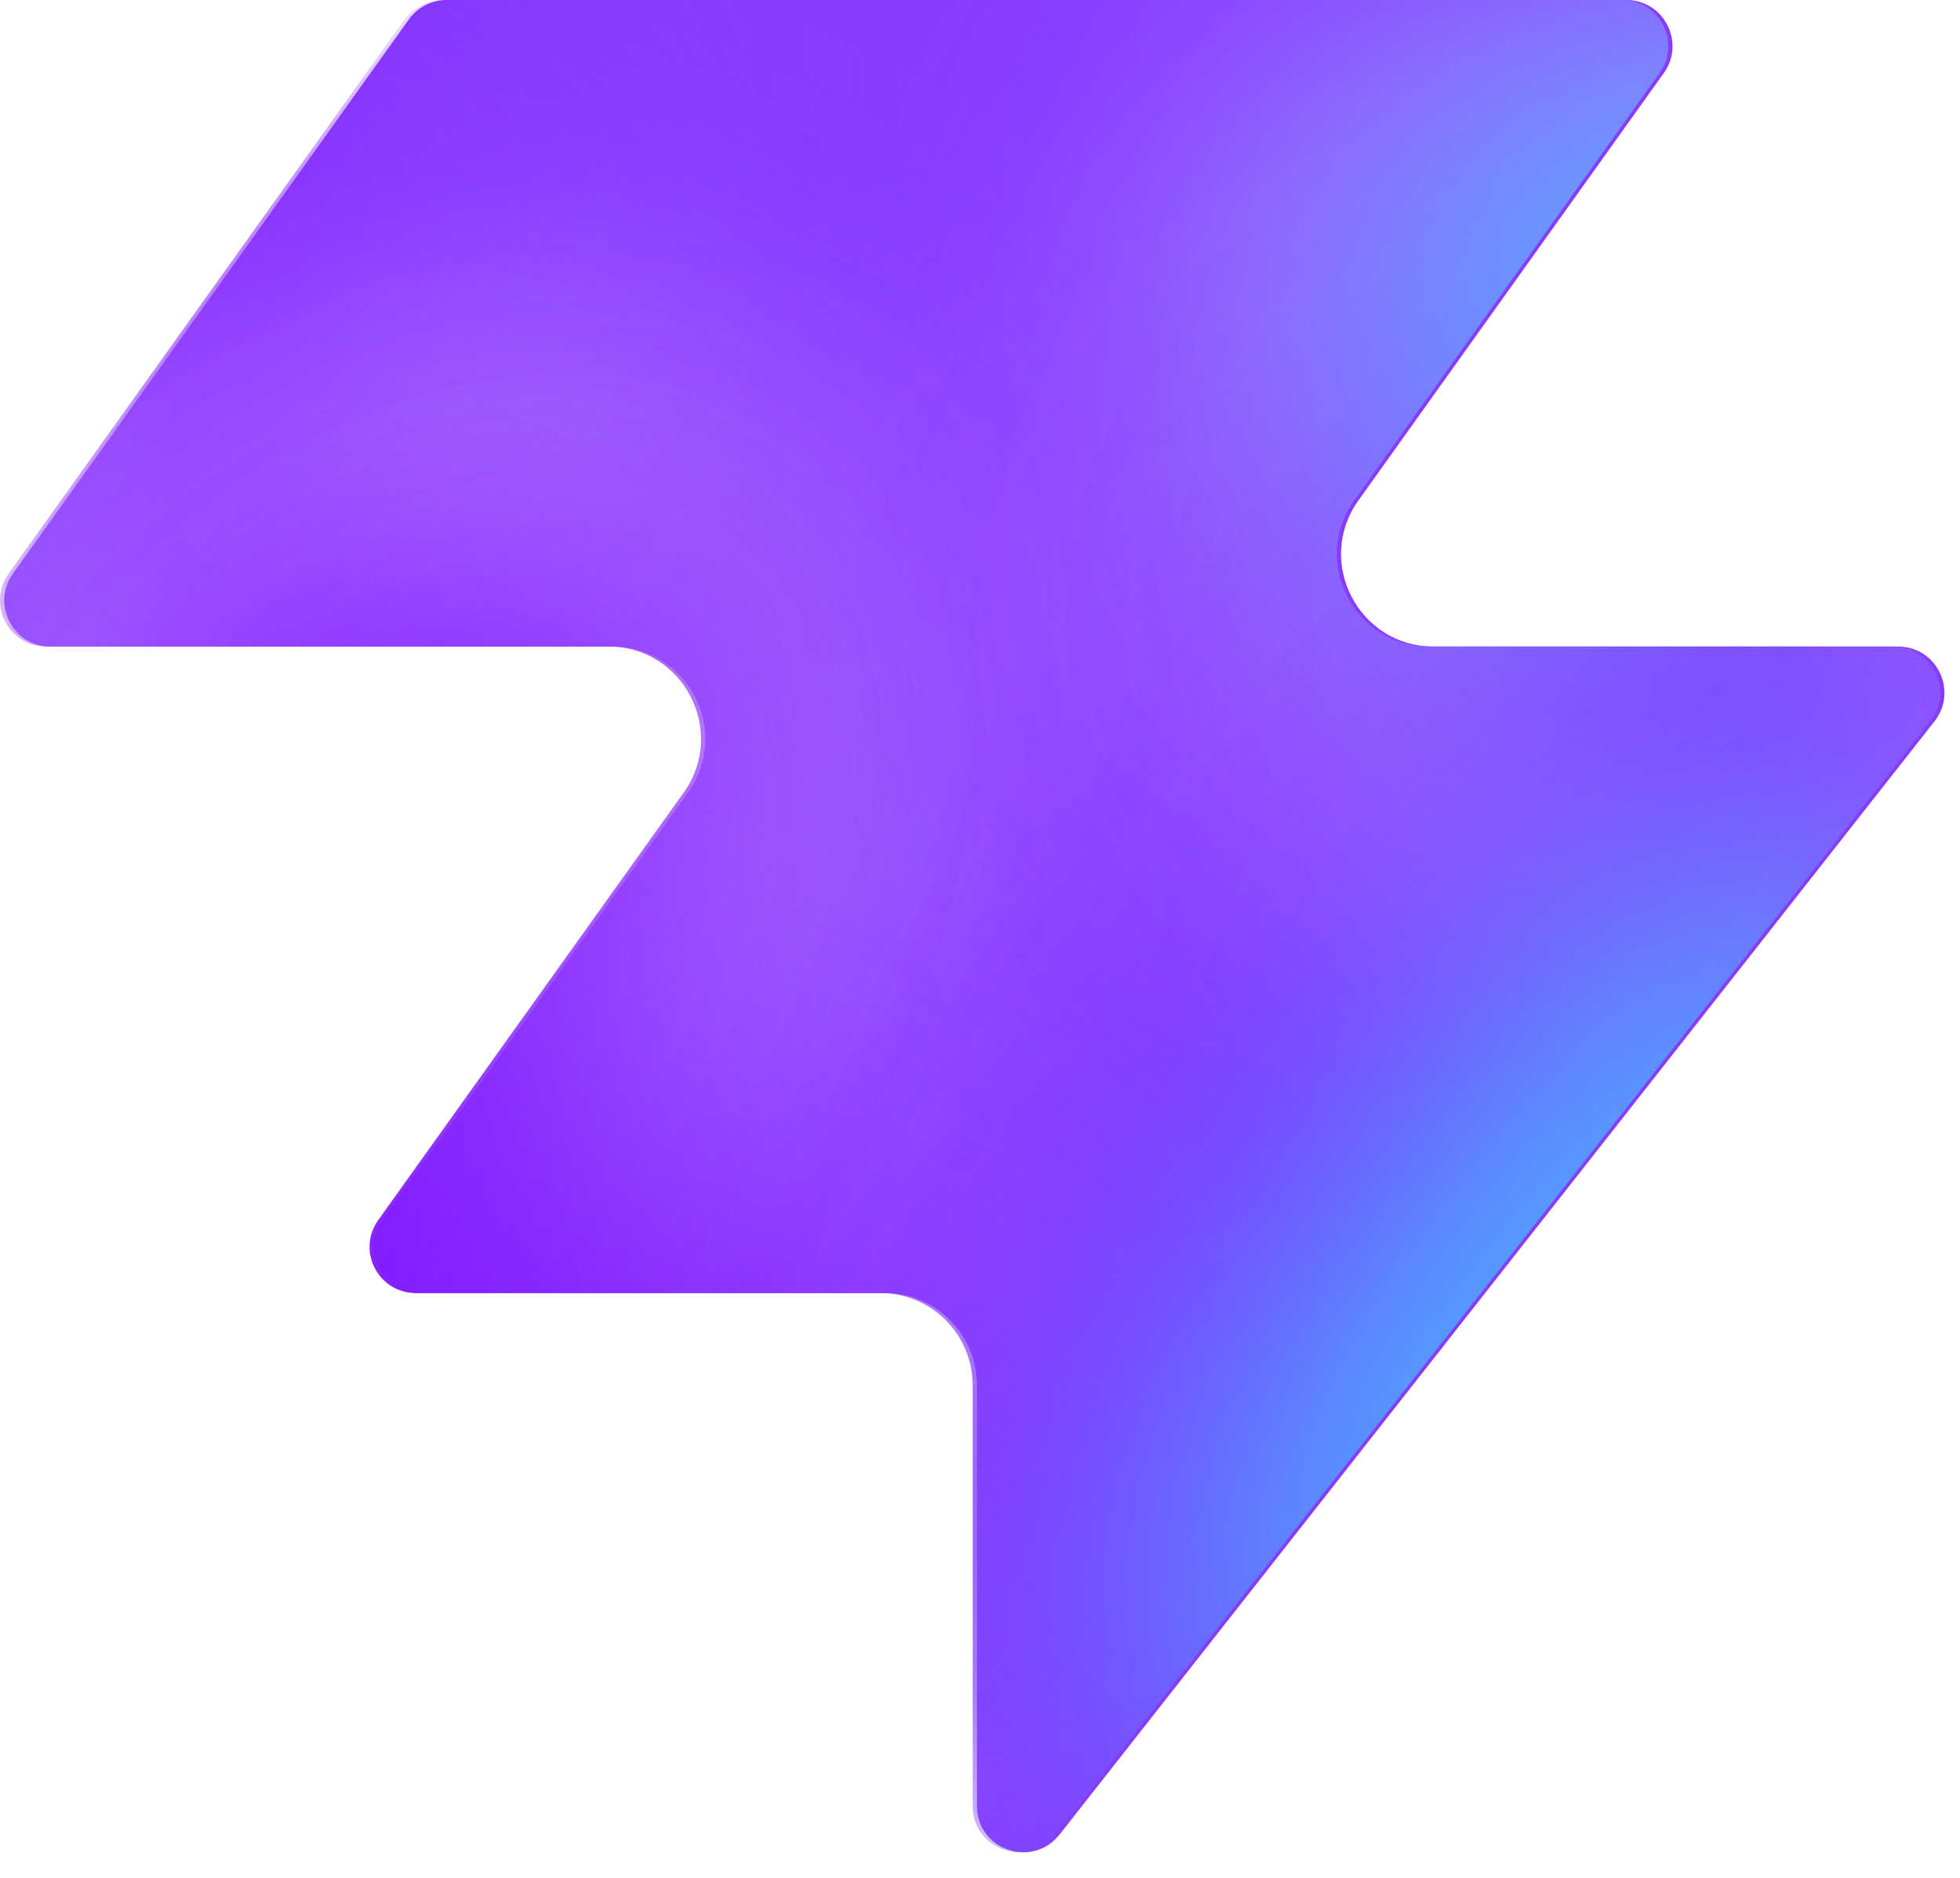
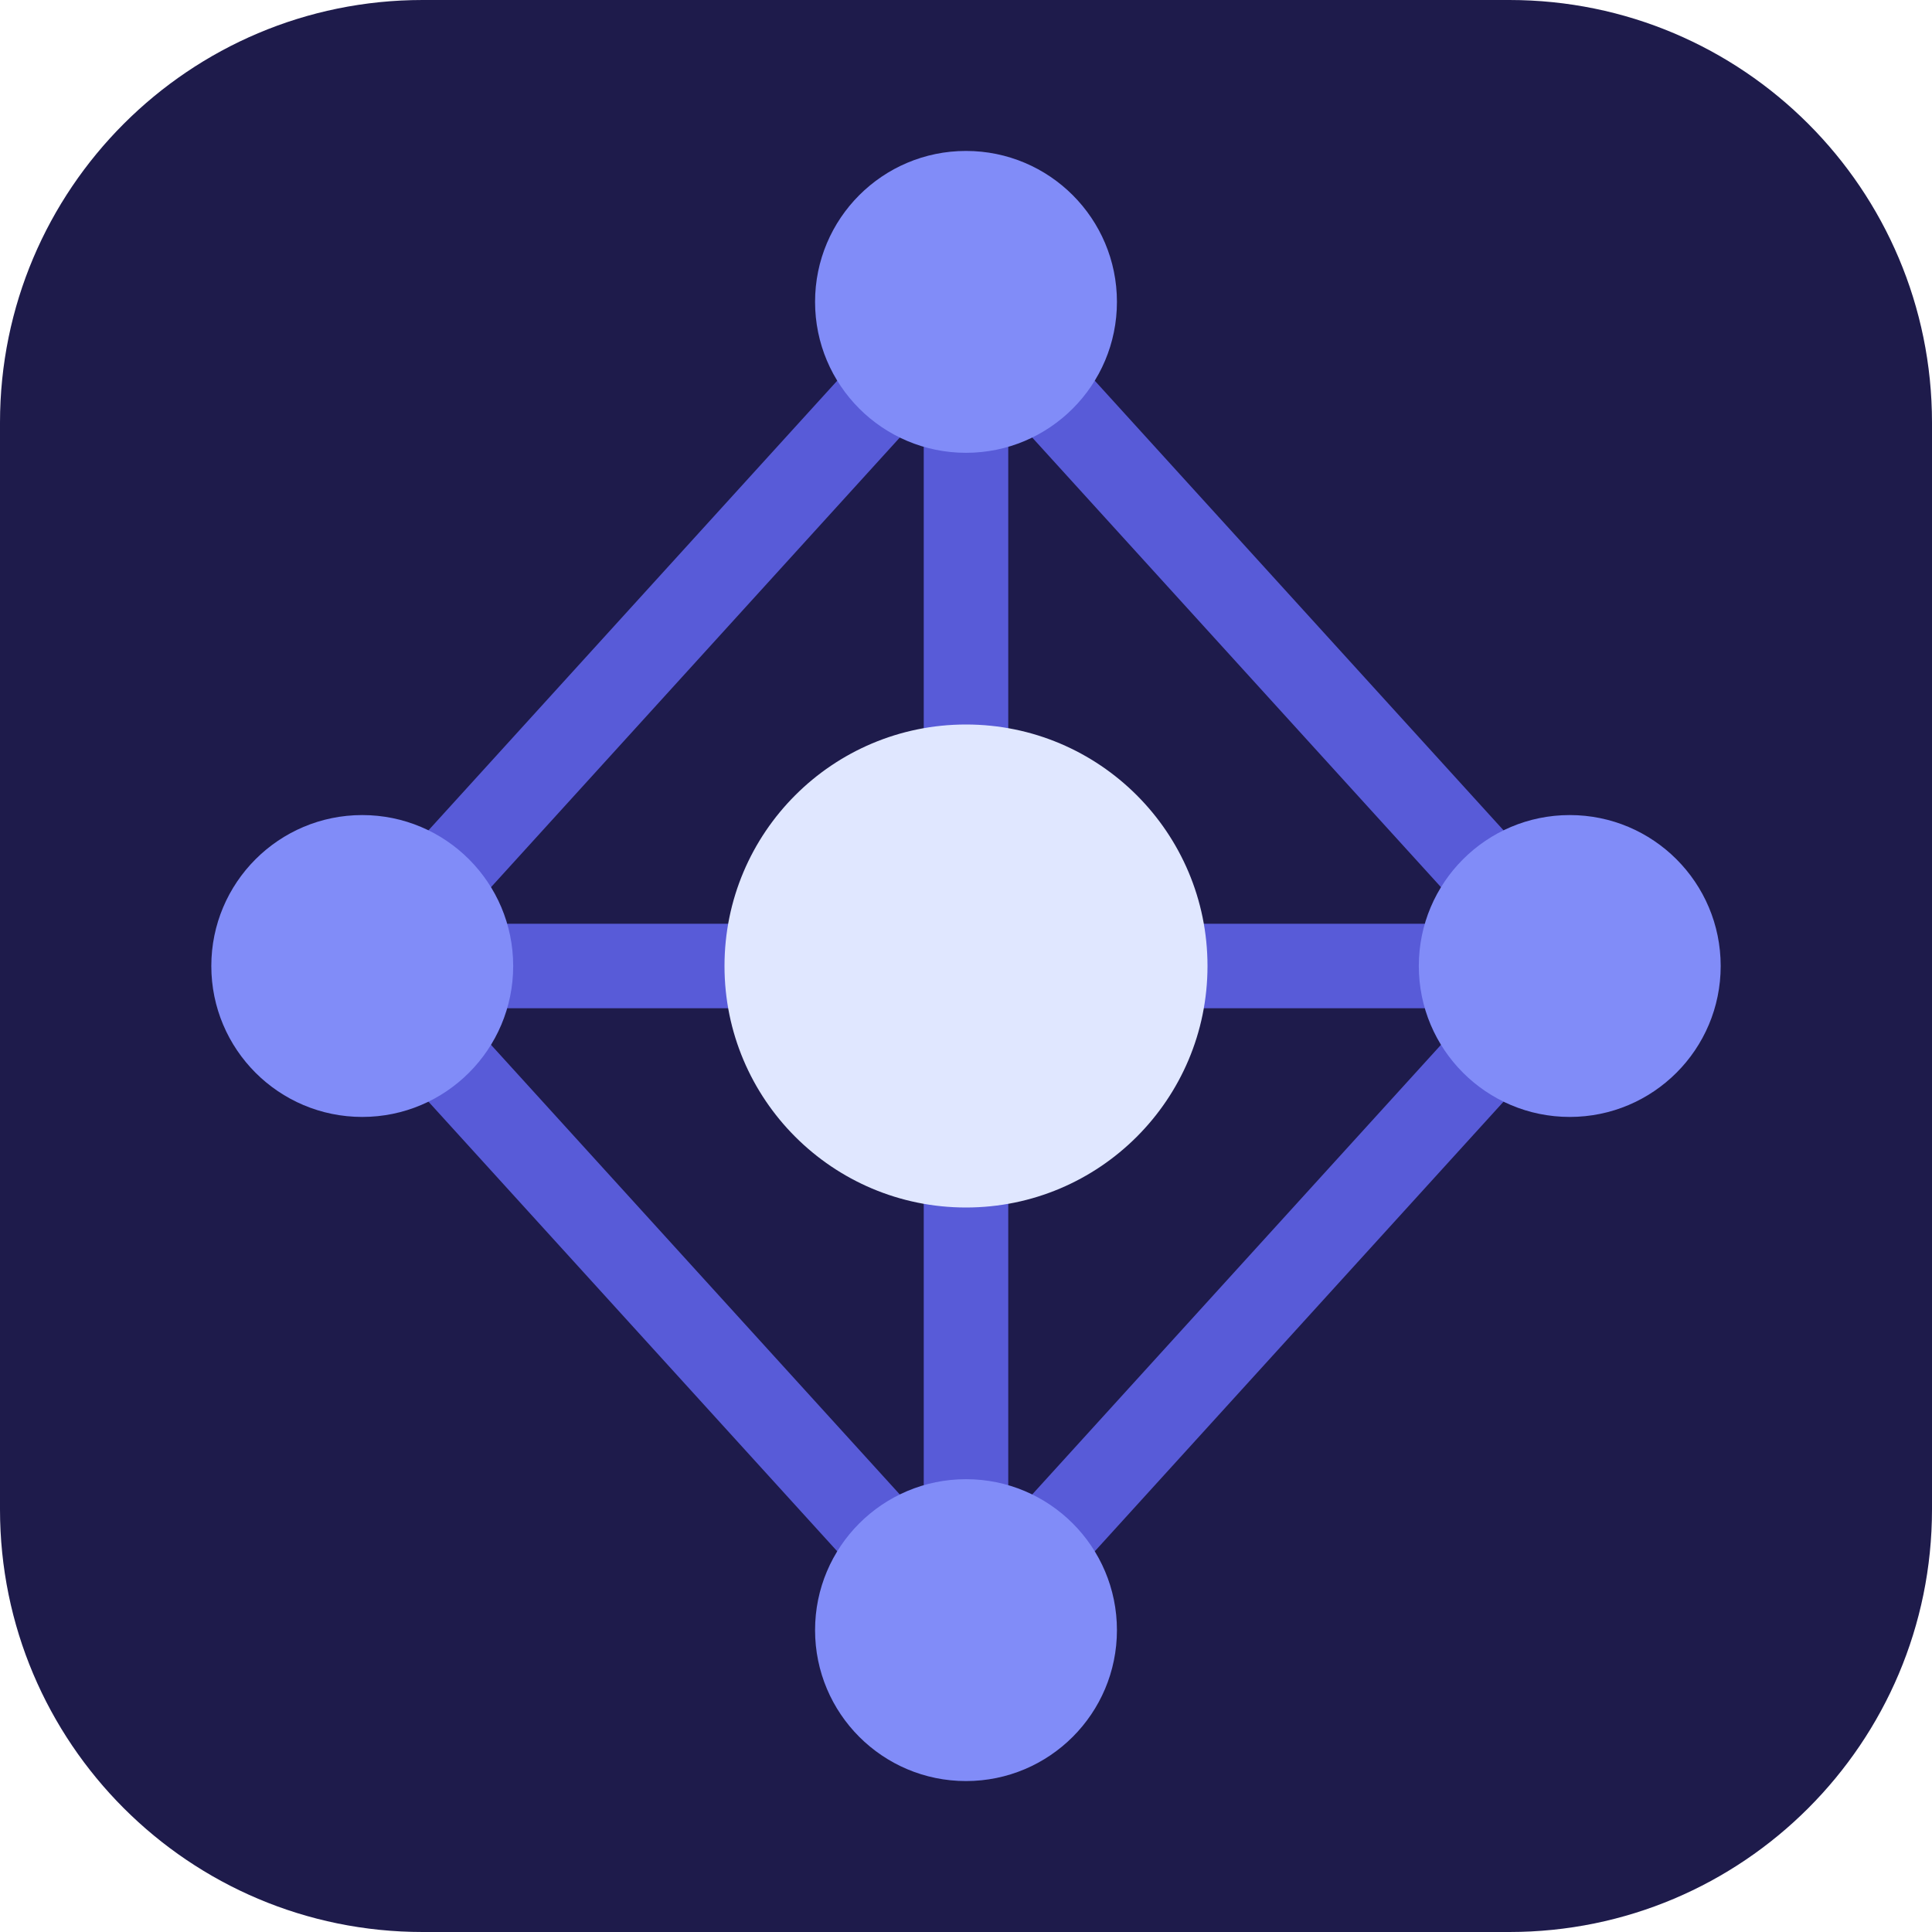
- <svg xmlns="http://www.w3.org/2000/svg" width="48" height="46" fill="none" viewBox="0 0 48 46">
-   <path fill="#863bff" d="M25.946 44.938c-.664.845-2.021.375-2.021-.698V33.937a2.26 2.26 0 0 0-2.262-2.262H10.287c-.92 0-1.456-1.04-.92-1.788l7.48-10.471c1.07-1.497 0-3.578-1.842-3.578H1.237c-.92 0-1.456-1.04-.92-1.788L10.013.474c.214-.297.556-.474.92-.474h28.894c.92 0 1.456 1.04.92 1.788l-7.48 10.471c-1.07 1.498 0 3.579 1.842 3.579h11.377c.943 0 1.473 1.088.89 1.83L25.947 44.94z" style="fill:#863bff;fill:color(display-p3 .525 .23 1);fill-opacity:1" />
-   <mask id="a" width="48" height="46" x="0" y="0" maskUnits="userSpaceOnUse" style="mask-type:alpha">
-     <path fill="#000" d="M25.842 44.938c-.664.844-2.021.375-2.021-.698V33.937a2.26 2.26 0 0 0-2.262-2.262H10.183c-.92 0-1.456-1.04-.92-1.788l7.48-10.471c1.07-1.498 0-3.579-1.842-3.579H1.133c-.92 0-1.456-1.04-.92-1.787L9.91.473c.214-.297.556-.474.92-.474h28.894c.92 0 1.456 1.04.92 1.788l-7.48 10.471c-1.07 1.498 0 3.578 1.842 3.578h11.377c.943 0 1.473 1.088.89 1.832L25.843 44.94z" style="fill:#000;fill-opacity:1" />
-   </mask>
-   <g mask="url(#a)">
-     <g filter="url(#b)">
-       <ellipse cx="5.508" cy="14.704" fill="#ede6ff" rx="5.508" ry="14.704" style="fill:#ede6ff;fill:color(display-p3 .927 .903 1);fill-opacity:1" transform="matrix(.00324 1 1 -.00324 -4.47 31.516)" />
-     </g>
-     <g filter="url(#c)">
-       <ellipse cx="10.399" cy="29.851" fill="#ede6ff" rx="10.399" ry="29.851" style="fill:#ede6ff;fill:color(display-p3 .927 .903 1);fill-opacity:1" transform="matrix(.00324 1 1 -.00324 -39.328 7.883)" />
-     </g>
-     <g filter="url(#d)">
-       <ellipse cx="5.508" cy="30.487" fill="#7e14ff" rx="5.508" ry="30.487" style="fill:#7e14ff;fill:color(display-p3 .492 .077 1);fill-opacity:1" transform="rotate(89.814 -25.913 -14.639)scale(1 -1)" />
-     </g>
-     <g filter="url(#e)">
-       <ellipse cx="5.508" cy="30.599" fill="#7e14ff" rx="5.508" ry="30.599" style="fill:#7e14ff;fill:color(display-p3 .492 .077 1);fill-opacity:1" transform="rotate(89.814 -32.644 -3.334)scale(1 -1)" />
-     </g>
-     <g filter="url(#f)">
-       <ellipse cx="5.508" cy="30.599" fill="#7e14ff" rx="5.508" ry="30.599" style="fill:#7e14ff;fill:color(display-p3 .492 .077 1);fill-opacity:1" transform="matrix(.00324 1 1 -.00324 -34.34 30.47)" />
-     </g>
-     <g filter="url(#g)">
-       <ellipse cx="14.072" cy="22.078" fill="#ede6ff" rx="14.072" ry="22.078" style="fill:#ede6ff;fill:color(display-p3 .927 .903 1);fill-opacity:1" transform="rotate(93.35 24.506 48.493)scale(-1 1)" />
-     </g>
-     <g filter="url(#h)">
-       <ellipse cx="3.47" cy="21.501" fill="#7e14ff" rx="3.47" ry="21.501" style="fill:#7e14ff;fill:color(display-p3 .492 .077 1);fill-opacity:1" transform="rotate(89.009 28.708 47.59)scale(-1 1)" />
-     </g>
-     <g filter="url(#i)">
-       <ellipse cx="3.47" cy="21.501" fill="#7e14ff" rx="3.47" ry="21.501" style="fill:#7e14ff;fill:color(display-p3 .492 .077 1);fill-opacity:1" transform="rotate(89.009 28.708 47.59)scale(-1 1)" />
-     </g>
-     <g filter="url(#j)">
-       <ellipse cx=".387" cy="8.972" fill="#7e14ff" rx="4.407" ry="29.108" style="fill:#7e14ff;fill:color(display-p3 .492 .077 1);fill-opacity:1" transform="rotate(39.51 .387 8.972)" />
-     </g>
-     <g filter="url(#k)">
-       <ellipse cx="47.523" cy="-6.092" fill="#7e14ff" rx="4.407" ry="29.108" style="fill:#7e14ff;fill:color(display-p3 .492 .077 1);fill-opacity:1" transform="rotate(37.892 47.523 -6.092)" />
-     </g>
-     <g filter="url(#l)">
-       <ellipse cx="41.412" cy="6.333" fill="#47bfff" rx="5.971" ry="9.665" style="fill:#47bfff;fill:color(display-p3 .28 .748 1);fill-opacity:1" transform="rotate(37.892 41.412 6.333)" />
-     </g>
-     <g filter="url(#m)">
-       <ellipse cx="-1.879" cy="38.332" fill="#7e14ff" rx="4.407" ry="29.108" style="fill:#7e14ff;fill:color(display-p3 .492 .077 1);fill-opacity:1" transform="rotate(37.892 -1.88 38.332)" />
-     </g>
-     <g filter="url(#n)">
-       <ellipse cx="-1.879" cy="38.332" fill="#7e14ff" rx="4.407" ry="29.108" style="fill:#7e14ff;fill:color(display-p3 .492 .077 1);fill-opacity:1" transform="rotate(37.892 -1.88 38.332)" />
-     </g>
-     <g filter="url(#o)">
-       <ellipse cx="35.651" cy="29.907" fill="#7e14ff" rx="4.407" ry="29.108" style="fill:#7e14ff;fill:color(display-p3 .492 .077 1);fill-opacity:1" transform="rotate(37.892 35.651 29.907)" />
-     </g>
-     <g filter="url(#p)">
-       <ellipse cx="38.418" cy="32.4" fill="#47bfff" rx="5.971" ry="15.297" style="fill:#47bfff;fill:color(display-p3 .28 .748 1);fill-opacity:1" transform="rotate(37.892 38.418 32.4)" />
-     </g>
+ <svg xmlns="http://www.w3.org/2000/svg" viewBox="0 0 32 32">
+   <rect width="32" height="32" rx="7" fill="#1e1b4b" />
+   <g stroke="#6366f1" stroke-width="1.4" stroke-linecap="round" opacity="0.85">
+     <line x1="16" y1="5" x2="6" y2="16" />
+     <line x1="16" y1="5" x2="26" y2="16" />
+     <line x1="6" y1="16" x2="16" y2="27" />
+     <line x1="26" y1="16" x2="16" y2="27" />
+     <line x1="16" y1="5" x2="16" y2="16" />
+     <line x1="6" y1="16" x2="16" y2="16" />
+     <line x1="26" y1="16" x2="16" y2="16" />
+     <line x1="16" y1="27" x2="16" y2="16" />
  </g>
-   <defs>
-     <filter id="b" width="60.045" height="41.654" x="-19.77" y="16.149" color-interpolation-filters="sRGB" filterUnits="userSpaceOnUse">
-       <feFlood flood-opacity="0" result="BackgroundImageFix" />
-       <feBlend in="SourceGraphic" in2="BackgroundImageFix" result="shape" />
-       <feGaussianBlur result="effect1_foregroundBlur_2002_17158" stdDeviation="7.659" />
-     </filter>
-     <filter id="c" width="90.34" height="51.437" x="-54.613" y="-7.533" color-interpolation-filters="sRGB" filterUnits="userSpaceOnUse">
-       <feFlood flood-opacity="0" result="BackgroundImageFix" />
-       <feBlend in="SourceGraphic" in2="BackgroundImageFix" result="shape" />
-       <feGaussianBlur result="effect1_foregroundBlur_2002_17158" stdDeviation="7.659" />
-     </filter>
-     <filter id="d" width="79.355" height="29.4" x="-49.64" y="2.03" color-interpolation-filters="sRGB" filterUnits="userSpaceOnUse">
-       <feFlood flood-opacity="0" result="BackgroundImageFix" />
-       <feBlend in="SourceGraphic" in2="BackgroundImageFix" result="shape" />
-       <feGaussianBlur result="effect1_foregroundBlur_2002_17158" stdDeviation="4.596" />
-     </filter>
-     <filter id="e" width="79.579" height="29.4" x="-45.045" y="20.029" color-interpolation-filters="sRGB" filterUnits="userSpaceOnUse">
-       <feFlood flood-opacity="0" result="BackgroundImageFix" />
-       <feBlend in="SourceGraphic" in2="BackgroundImageFix" result="shape" />
-       <feGaussianBlur result="effect1_foregroundBlur_2002_17158" stdDeviation="4.596" />
-     </filter>
-     <filter id="f" width="79.579" height="29.4" x="-43.513" y="21.178" color-interpolation-filters="sRGB" filterUnits="userSpaceOnUse">
-       <feFlood flood-opacity="0" result="BackgroundImageFix" />
-       <feBlend in="SourceGraphic" in2="BackgroundImageFix" result="shape" />
-       <feGaussianBlur result="effect1_foregroundBlur_2002_17158" stdDeviation="4.596" />
-     </filter>
-     <filter id="g" width="74.749" height="58.852" x="15.756" y="-17.901" color-interpolation-filters="sRGB" filterUnits="userSpaceOnUse">
-       <feFlood flood-opacity="0" result="BackgroundImageFix" />
-       <feBlend in="SourceGraphic" in2="BackgroundImageFix" result="shape" />
-       <feGaussianBlur result="effect1_foregroundBlur_2002_17158" stdDeviation="7.659" />
-     </filter>
-     <filter id="h" width="61.377" height="25.362" x="23.548" y="2.284" color-interpolation-filters="sRGB" filterUnits="userSpaceOnUse">
-       <feFlood flood-opacity="0" result="BackgroundImageFix" />
-       <feBlend in="SourceGraphic" in2="BackgroundImageFix" result="shape" />
-       <feGaussianBlur result="effect1_foregroundBlur_2002_17158" stdDeviation="4.596" />
-     </filter>
-     <filter id="i" width="61.377" height="25.362" x="23.548" y="2.284" color-interpolation-filters="sRGB" filterUnits="userSpaceOnUse">
-       <feFlood flood-opacity="0" result="BackgroundImageFix" />
-       <feBlend in="SourceGraphic" in2="BackgroundImageFix" result="shape" />
-       <feGaussianBlur result="effect1_foregroundBlur_2002_17158" stdDeviation="4.596" />
-     </filter>
-     <filter id="j" width="56.045" height="63.649" x="-27.636" y="-22.853" color-interpolation-filters="sRGB" filterUnits="userSpaceOnUse">
-       <feFlood flood-opacity="0" result="BackgroundImageFix" />
-       <feBlend in="SourceGraphic" in2="BackgroundImageFix" result="shape" />
-       <feGaussianBlur result="effect1_foregroundBlur_2002_17158" stdDeviation="4.596" />
-     </filter>
-     <filter id="k" width="54.814" height="64.646" x="20.116" y="-38.415" color-interpolation-filters="sRGB" filterUnits="userSpaceOnUse">
-       <feFlood flood-opacity="0" result="BackgroundImageFix" />
-       <feBlend in="SourceGraphic" in2="BackgroundImageFix" result="shape" />
-       <feGaussianBlur result="effect1_foregroundBlur_2002_17158" stdDeviation="4.596" />
-     </filter>
-     <filter id="l" width="33.541" height="35.313" x="24.641" y="-11.323" color-interpolation-filters="sRGB" filterUnits="userSpaceOnUse">
-       <feFlood flood-opacity="0" result="BackgroundImageFix" />
-       <feBlend in="SourceGraphic" in2="BackgroundImageFix" result="shape" />
-       <feGaussianBlur result="effect1_foregroundBlur_2002_17158" stdDeviation="4.596" />
-     </filter>
-     <filter id="m" width="54.814" height="64.646" x="-29.286" y="6.009" color-interpolation-filters="sRGB" filterUnits="userSpaceOnUse">
-       <feFlood flood-opacity="0" result="BackgroundImageFix" />
-       <feBlend in="SourceGraphic" in2="BackgroundImageFix" result="shape" />
-       <feGaussianBlur result="effect1_foregroundBlur_2002_17158" stdDeviation="4.596" />
-     </filter>
-     <filter id="n" width="54.814" height="64.646" x="-29.286" y="6.009" color-interpolation-filters="sRGB" filterUnits="userSpaceOnUse">
-       <feFlood flood-opacity="0" result="BackgroundImageFix" />
-       <feBlend in="SourceGraphic" in2="BackgroundImageFix" result="shape" />
-       <feGaussianBlur result="effect1_foregroundBlur_2002_17158" stdDeviation="4.596" />
-     </filter>
-     <filter id="o" width="54.814" height="64.646" x="8.244" y="-2.416" color-interpolation-filters="sRGB" filterUnits="userSpaceOnUse">
-       <feFlood flood-opacity="0" result="BackgroundImageFix" />
-       <feBlend in="SourceGraphic" in2="BackgroundImageFix" result="shape" />
-       <feGaussianBlur result="effect1_foregroundBlur_2002_17158" stdDeviation="4.596" />
-     </filter>
-     <filter id="p" width="39.409" height="43.623" x="18.713" y="10.588" color-interpolation-filters="sRGB" filterUnits="userSpaceOnUse">
-       <feFlood flood-opacity="0" result="BackgroundImageFix" />
-       <feBlend in="SourceGraphic" in2="BackgroundImageFix" result="shape" />
-       <feGaussianBlur result="effect1_foregroundBlur_2002_17158" stdDeviation="4.596" />
-     </filter>
-   </defs>
+   <circle cx="16" cy="5" r="2.5" fill="#818cf8" />
+   <circle cx="6" cy="16" r="2.5" fill="#818cf8" />
+   <circle cx="26" cy="16" r="2.5" fill="#818cf8" />
+   <circle cx="16" cy="27" r="2.5" fill="#818cf8" />
+   <circle cx="16" cy="16" r="4" fill="#e0e7ff" />
</svg>
